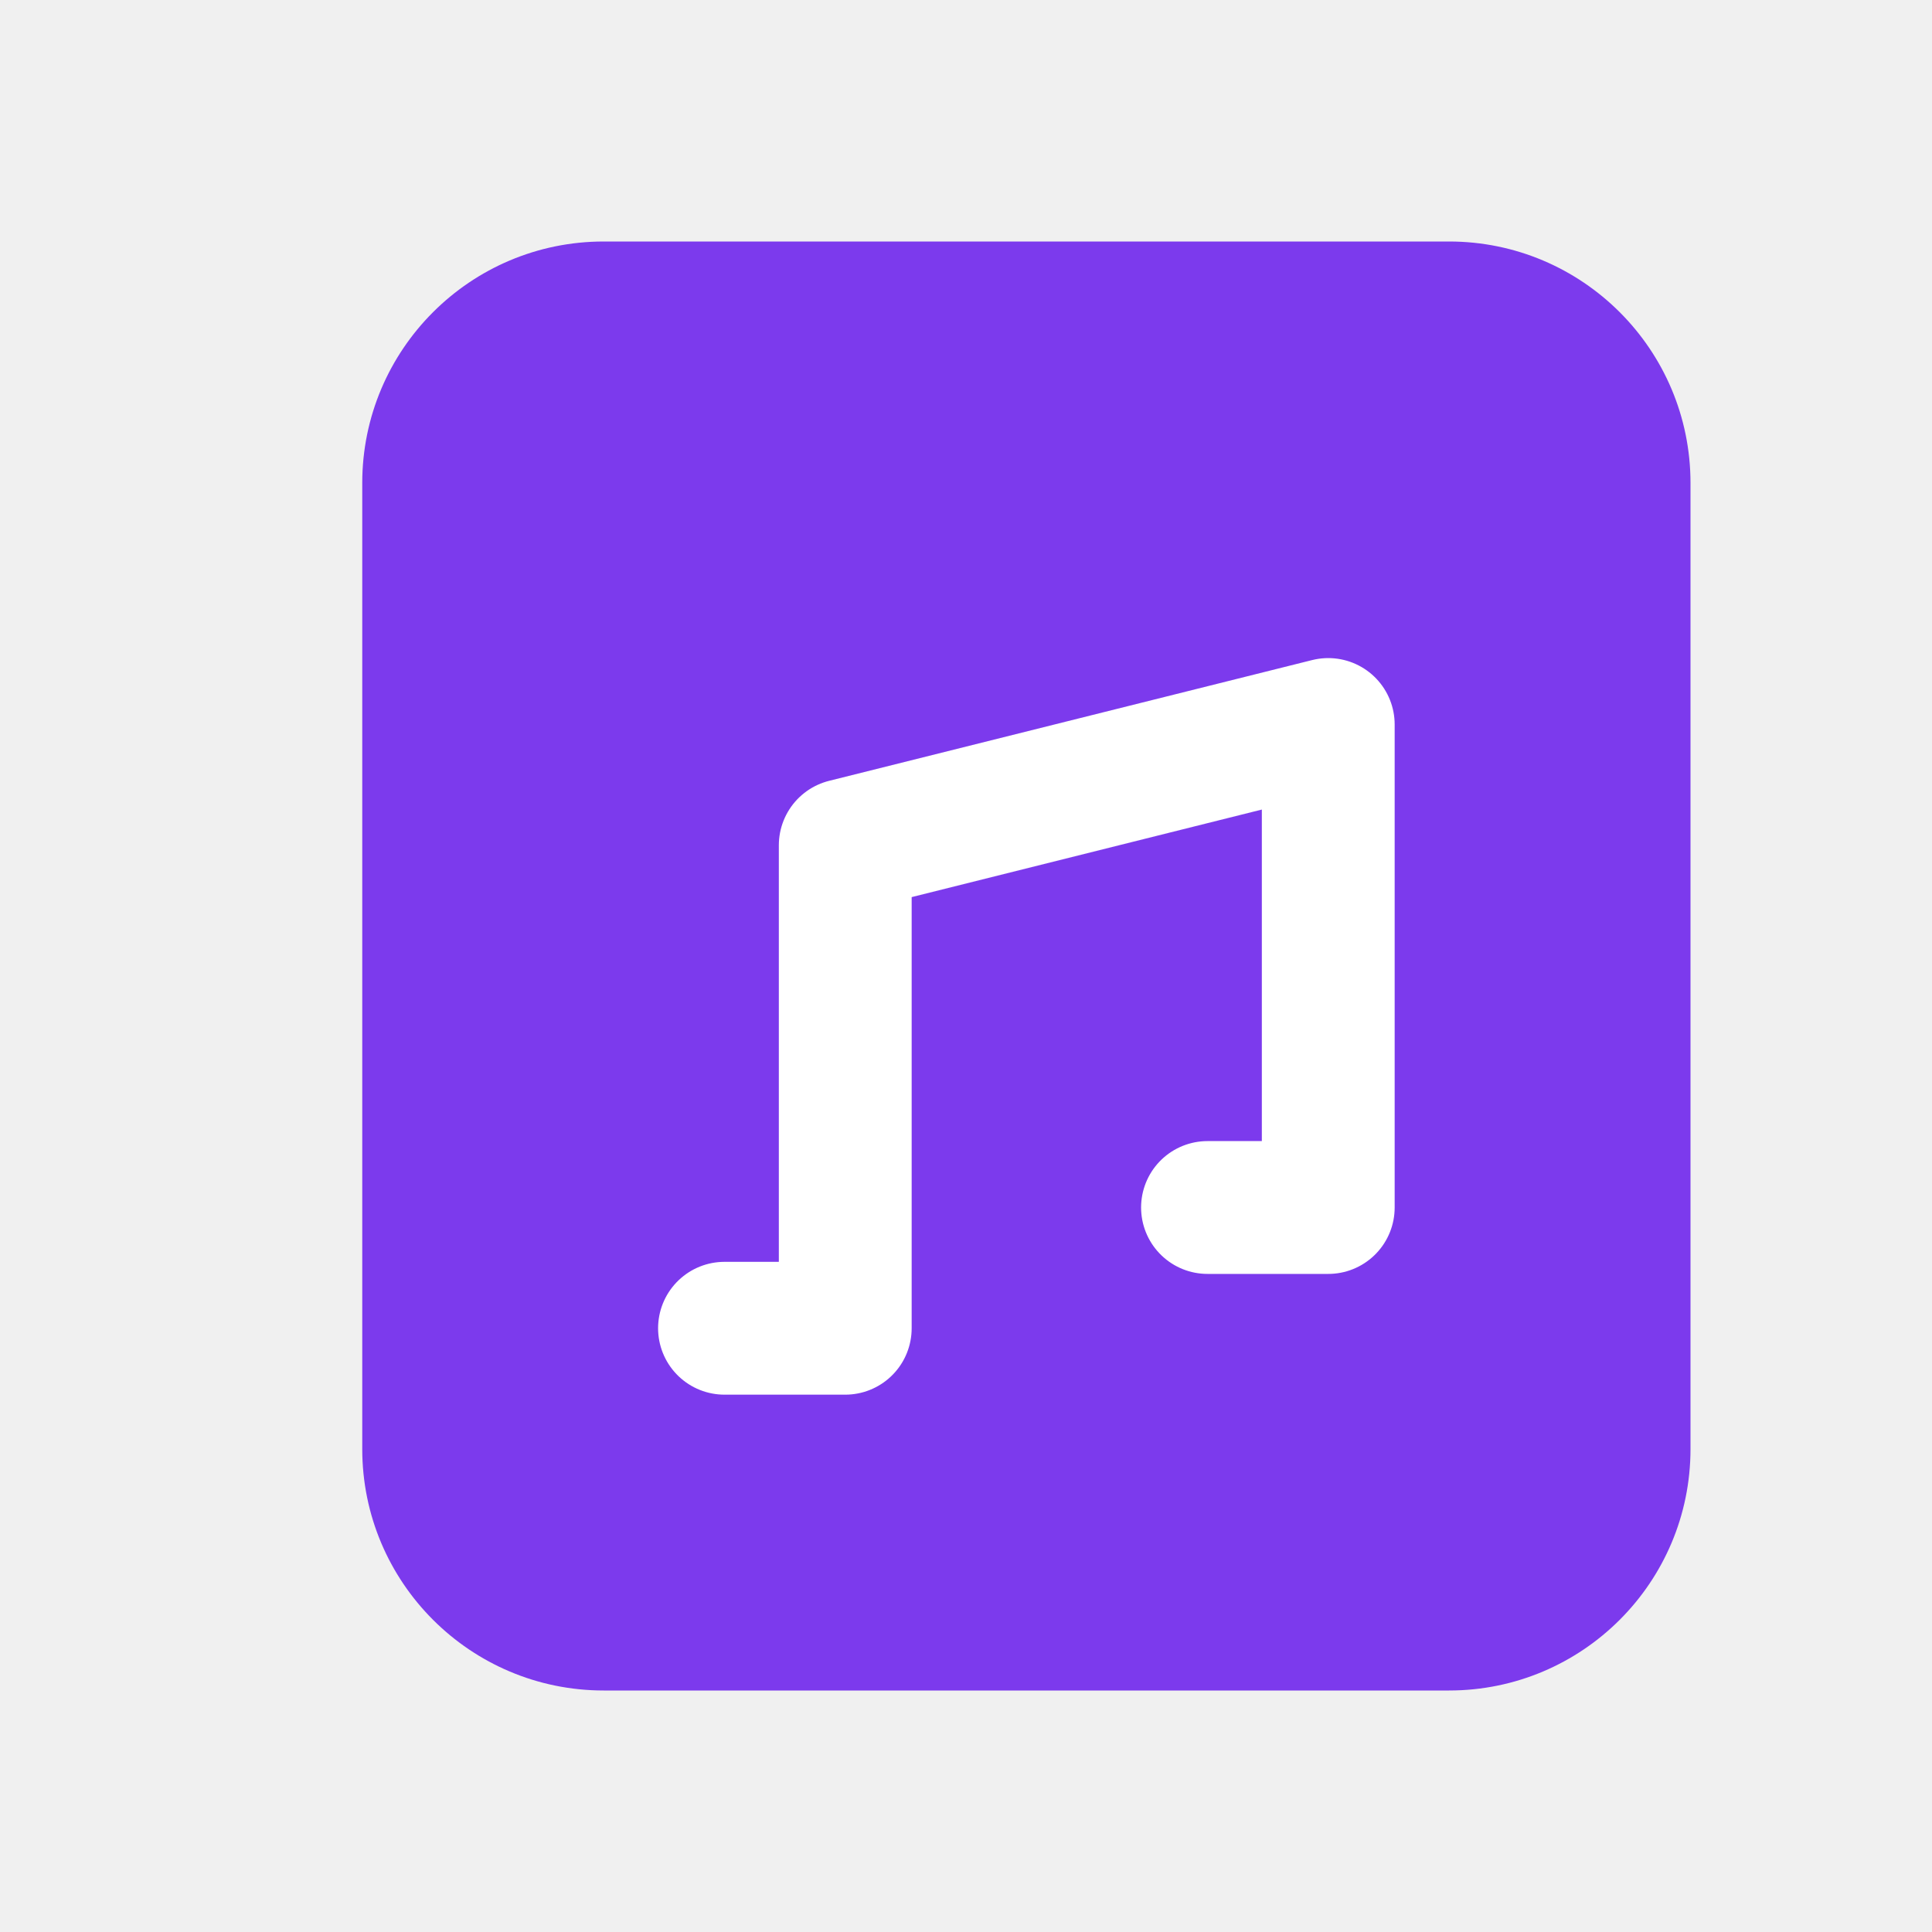
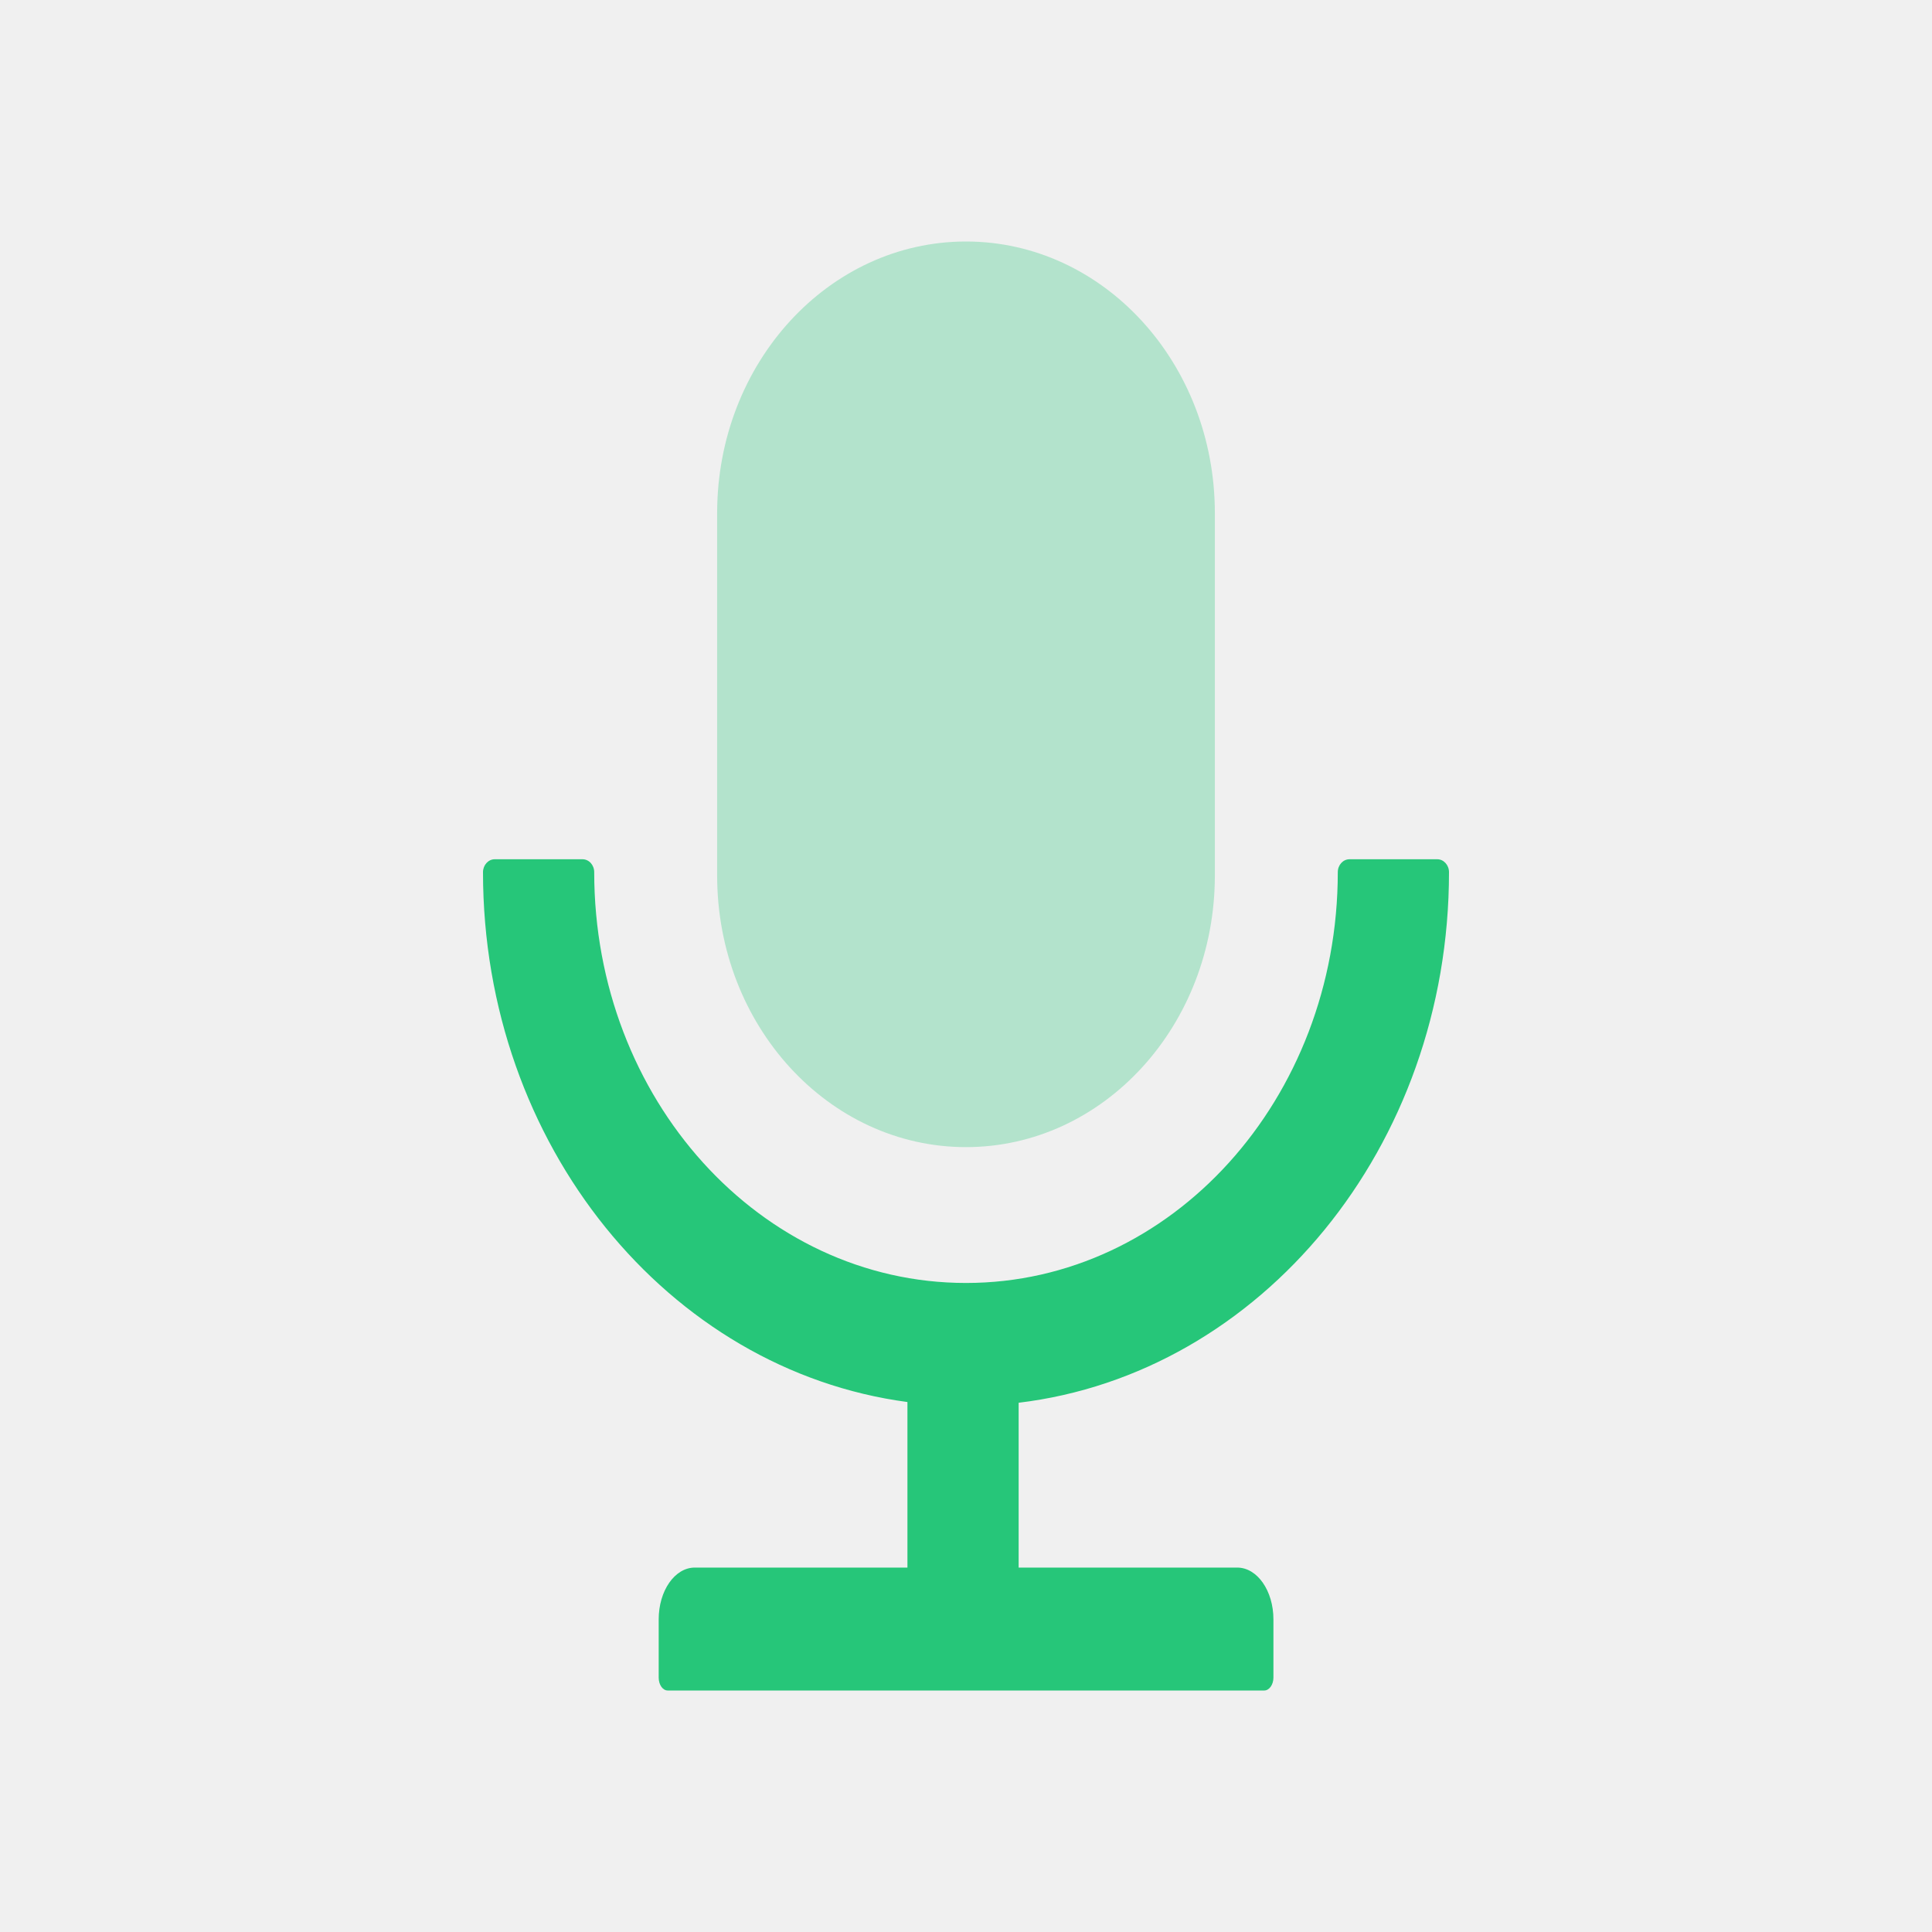
- <svg xmlns="http://www.w3.org/2000/svg" width="16" height="16" viewBox="0 0 16 16" fill="none">
-   <rect x="3" y="2" width="11" height="12" rx="2" fill="#7c3aed" />
-   <g stroke="#fff" stroke-width="1.1" stroke-linecap="round" stroke-linejoin="round">
-     <path d="M7 11V7l4-1v4M7 11H6m5-1h-1" />
+ <svg xmlns="http://www.w3.org/2000/svg" preserveAspectRatio="none" overflow="visible" style="display: block;" width="16" height="16" viewBox="0 0 16 16" fill="none">
+   <g id="ant-design:audio-filled">
+     <path id="Vector" d="M12 7.223C12 7.164 11.956 7.116 11.903 7.116H11.176C11.122 7.116 11.079 7.164 11.079 7.223C11.079 9.102 9.701 10.625 8 10.625C6.299 10.625 4.921 9.102 4.921 7.223C4.921 7.164 4.878 7.116 4.824 7.116H4.097C4.044 7.116 4 7.164 4 7.223C4 9.483 5.535 11.347 7.515 11.611V12.982H5.754C5.588 12.982 5.455 13.174 5.455 13.411V13.893C5.455 13.952 5.488 14 5.53 14H10.47C10.511 14 10.546 13.952 10.546 13.893V13.411C10.546 13.174 10.412 12.982 10.246 12.982H8.436V11.617C10.44 11.376 12 9.501 12 7.223Z" fill="#26C679" />
+     <path id="Vector_2" opacity="0.3" d="M10.061 7.25C10.061 8.493 9.138 9.5 8 9.5C6.862 9.5 5.939 8.493 5.939 7.25V4.25C5.939 3.007 6.862 2 8 2C9.138 2 10.061 3.007 10.061 4.25V7.25Z" fill="#26C679" />
  </g>
</svg>
